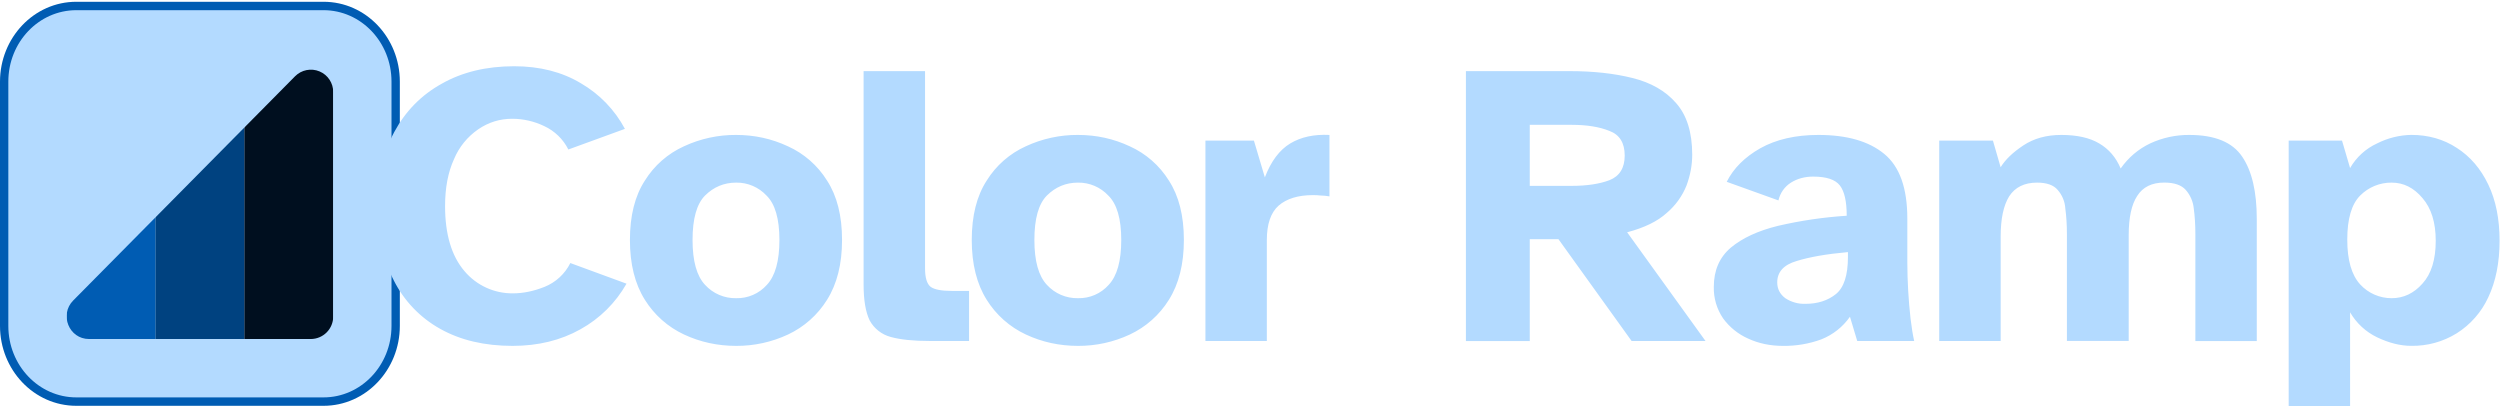
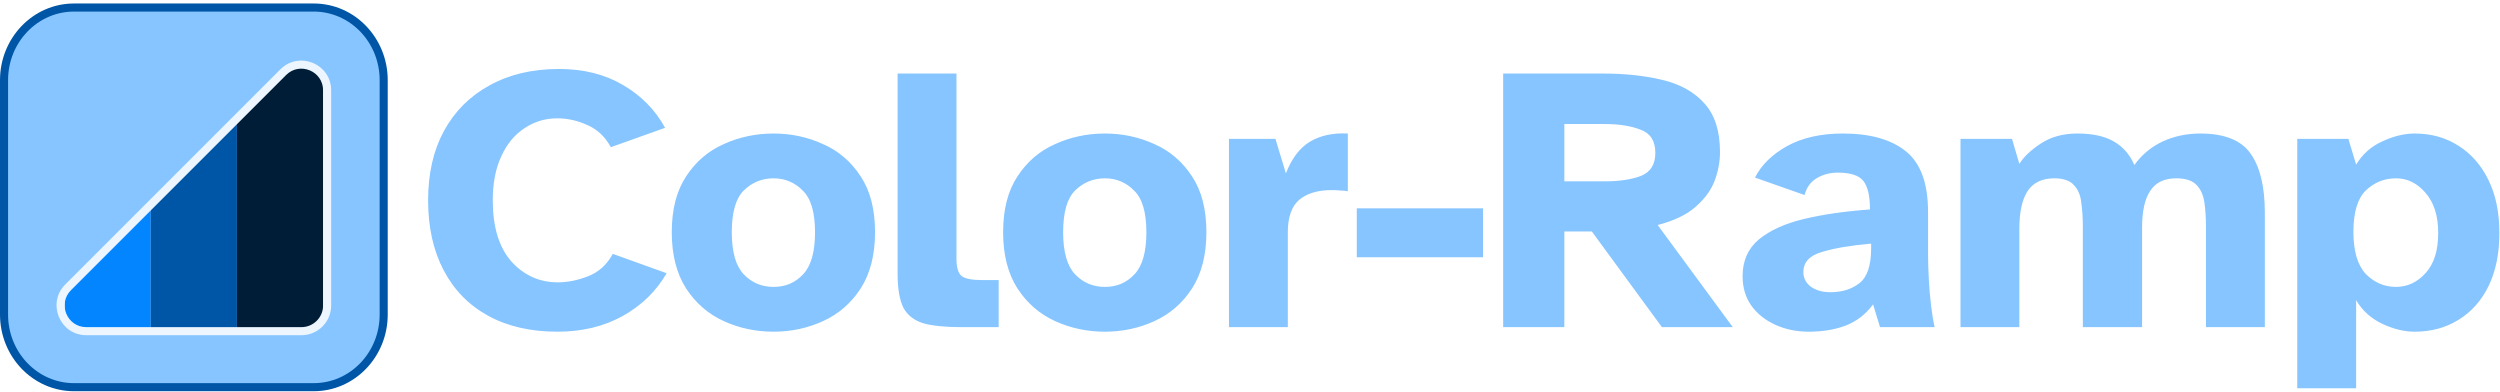
- <svg xmlns="http://www.w3.org/2000/svg" width="594" height="97" fill="none">
-   <path fill="#80C2FF" d="M68.7 16.72c4.6-4.64 12.45-1.35 12.45 5.21v53.25a7.33 7.33 0 0 1-7.3 7.37h-52.7c-6.49 0-9.74-7.94-5.15-12.58l52.7-53.25Zm5.15 63.83h.2-.2Zm.36-.01.1-.01h-.1Zm.26-.03Zm-54.16-.02h.06-.06Zm54.43-.01.1-.03-.1.03Zm-54.63-.03h.04-.04Zm54.86-.02Zm-55.05-.02h.03-.03Zm-.21-.05.1.02-.1-.02Zm55.53 0 .12-.03-.12.03Zm.24-.07Zm-56.13-.05.02.01h-.02Zm56.38-.04Zm.25-.1.1-.04-.1.04Zm.23-.1.1-.05-.1.04Zm-57.67-.13Zm57.88.01Zm-58.2-.21.15.1-.16-.1Zm58.43.08.11-.08-.11.08Zm.2-.14Zm-58.97-.18Zm59.19.02.07-.05-.07.05Zm-59.46-.25.16.14-.16-.14Zm59.66.1.07-.07-.07.06Zm.19-.18.07-.06-.07.06Zm-60.13-.2.16.16-.16-.17Zm60.3.03Zm-60.54-.31.15.18-.15-.18Zm60.71.13Zm.16-.19Zm-61.1-.23.13.17-.12-.17Zm61.27.02Zm-61.52-.4Zm61.66.2Zm.14-.23Zm-61.92-.19.09.15-.09-.15Zm62.04-.02.07-.14-.07.14Zm.12-.24.06-.13-.06.13Zm.1-.23.05-.13-.05.13Zm-62.74-.74Zm63.07-.4Zm-63.15.05.06.24-.06-.24Zm-.06-.38.02.15-.02-.15Zm-.03-.37.02.22-.02-.22Zm0-.37v.16-.16Zm.02-.39-.02.21c0-.07 0-.14.02-.2Zm.04-.37-.03.23.03-.23Zm.08-.37-.05.2.05-.2Zm.1-.37Zm.28-.7-.03.05.03-.04Zm.2-.39Zm.24-.37-.08.12.08-.12ZM79.1 76l.01-.06v.06Z" />
-   <path fill="#005CB3" d="M0 77.44V19.4C0 8.99 8.05.42 18.14.42h58.72C86.96.42 95 8.98 95 19.39v58.05c0 10.4-8.05 18.98-18.14 18.98H18.14C8.04 96.42 0 87.85 0 77.44Z" />
-   <path fill="#B3DAFF" d="M1.98 19.39c0-9.37 7.23-16.97 16.16-16.97h58.72c8.93 0 16.16 7.6 16.16 16.97v58.05c0 9.38-7.23 16.98-16.16 16.98H18.14c-8.93 0-16.16-7.6-16.16-16.98V19.4Z" />
-   <mask id="a" width="65" height="65" x="15" y="16" maskUnits="userSpaceOnUse" style="mask-type:alpha">
-     <path fill="#333" d="M70.1 18.13a5.3 5.3 0 0 1 9.07 3.8v53.25a5.34 5.34 0 0 1-5.32 5.37h-52.7c-4.73 0-7.1-5.78-3.75-9.16l52.7-53.26Z" />
+ <svg xmlns="http://www.w3.org/2000/svg" width="619" height="97">
+   <path d="M0 77.89V19.84C0 9.434 8.133.865 18.327.865h59.346C87.867.865 96 9.435 96 19.84v58.05c0 10.406-8.133 18.975-18.327 18.975H18.327C8.133 96.865 0 88.295 0 77.891Z" fill="#0056A6" />
+   <path d="M2 19.84C2 10.465 9.31 2.865 18.327 2.865h59.346C86.69 2.865 94 10.465 94 19.84v58.05c0 9.375-7.31 16.975-16.327 16.975H18.327C9.31 94.865 2 87.265 2 77.891V19.84Z" fill="#86C5FF" />
+   <path d="M69.42 17.169C74.064 12.527 82 15.814 82 22.379V75.63C82 79.7 78.7 83 74.63 83H21.38c-6.565 0-9.853-7.937-5.211-12.58L69.42 17.17Zm5.213 63.83.136-.001c.019 0 .038-.002.056-.003a5.345 5.345 0 0 1-.192.004Zm.361-.013Zm.264-.024Zm-54.736-.027.063.01-.063-.01Zm55.004-.011ZM20.321 80.9l.088.015-.088-.015Zm55.445-.023Zm-55.835-.067.042.01-.041-.01Zm56.107.001.103-.029-.103.03Zm.25-.075Zm-56.732-.043.012.004-.012-.004Zm56.99-.048c.029-.01.056-.022.084-.033-.028.011-.055.023-.083.033Zm-57.363-.1.041.018-.04-.017Zm57.577.013Zm.256-.119c.023-.01.045-.022.067-.034l-.067.034Zm-58.283-.122c.057.032.113.064.171.094-.058-.03-.114-.062-.17-.094Zm58.517 0 .08-.047-.08.047Zm-58.837-.196Zm59.041.075.097-.062-.097.062Zm.219-.143Zm-59.592-.172c.056.043.111.088.169.13-.058-.042-.113-.087-.169-.13Zm59.811.012.037-.028c-.013.01-.024.02-.037.028Zm-60.105-.26Zm60.304.101.048-.04a3.702 3.702 0 0 1-.048.04Zm.178-.157.081-.078-.081.078Zm-60.758-.215c.053.057.107.114.164.168-.057-.054-.11-.111-.164-.168Zm60.944.035.07-.073c-.024.025-.046.05-.07.073Zm-61.17-.289c.043.052.085.104.13.154-.044-.05-.087-.102-.13-.154Zm61.345.103.06-.069-.06.069Zm.17-.199Zm-61.836-.323Zm61.982.135Zm-62.135-.374c.047.076.093.152.143.226-.05-.074-.096-.15-.143-.226Zm62.278.172Zm.14-.219c.022-.036.043-.074.064-.111-.021.037-.042.075-.065.111Zm.25-.467Zm.105-.233.04-.103-.04.103Zm.096-.244c.015-.043.03-.086.043-.13l-.043.13Zm-63.5-.486c.012.047.028.094.042.142-.014-.047-.03-.095-.042-.142Zm-.081-.359c.009.047.02.093.03.139-.01-.047-.021-.092-.03-.139Zm63.886-.617Zm-63.945.248c.008.064.02.127.03.19-.01-.063-.022-.126-.03-.19Zm-.032-.379c.003.072.01.144.017.216-.006-.072-.014-.144-.017-.216Zm-.006-.383Zm.02-.37Zm.048-.376c-.011.071-.02.142-.028.213.009-.07.017-.142.028-.213Zm.075-.37a4.89 4.89 0 0 0-.043.203c.014-.068.027-.135.043-.203Zm.102-.365a4.756 4.756 0 0 0-.05.17c.016-.057.032-.114.05-.17Zm.118-.332c-.004.011-.01.022-.013.034l.013-.034Zm.162-.366-.024.048.024-.047Zm.208-.385-.049.083.05-.083Zm.552-.766a5.75 5.75 0 0 0-.004.005l.004-.005ZM79.894 76.7l.027-.156c-.01.052-.017.104-.028.156Zm.044-.258Zm.035-.266.012-.178c-.004.06-.007.119-.012.178Z" fill="#EDF6FF" />
+   <mask id="logo-color-ramp__a" style="mask-type:alpha" maskUnits="userSpaceOnUse" x="16" y="17" width="64" height="64">
+     <path d="M70.835 18.583C74.217 15.201 80 17.597 80 22.38v53.252A5.369 5.369 0 0 1 74.631 81H21.38c-4.783 0-7.178-5.783-3.796-9.165l53.252-53.252Z" fill="#333" />
  </mask>
-   <g mask="url(#a)">
-     <path fill="#005CB3" d="M15.83-51.45h21.11v200H15.83z" />
-     <path fill="#004280" d="M36.94-51.45h21.11v200H36.94z" />
-     <path fill="#000F1F" d="M58.06-51.45h21.11v200H58.06z" />
+   <g mask="url(#logo-color-ramp__a)">
+     <path fill="#0285FF" d="M16 9h21.333v80H16z" />
+     <path fill="#0056A6" d="M37.333 9h21.333v80H37.333z" />
+     <path fill="#001D38" d="M58.667 9H80v80H58.667z" />
  </g>
-   <path fill="#B3DAFF" d="M121.79 82.18c-6.66 0-12.39-1.35-17.19-4.04a27.03 27.03 0 0 1-11.04-11.52c-2.56-4.99-3.84-10.88-3.84-17.66 0-6.78 1.32-12.64 3.94-17.57 2.69-5 6.46-8.83 11.33-11.52 4.86-2.75 10.59-4.13 17.18-4.13 6.08 0 11.36 1.35 15.84 4.04a27.49 27.49 0 0 1 10.47 10.84l-13.44 4.9a12.11 12.11 0 0 0-5.76-5.57 17.52 17.52 0 0 0-7.59-1.73c-2.94 0-5.63.84-8.06 2.5a16.12 16.12 0 0 0-5.76 7.1c-1.41 3.08-2.12 6.79-2.12 11.14 0 6.72 1.54 11.87 4.61 15.46a14.85 14.85 0 0 0 11.52 5.28c2.44 0 4.93-.52 7.5-1.54a11.72 11.72 0 0 0 6.13-5.66l13.35 4.9a28.3 28.3 0 0 1-10.95 10.84c-4.67 2.62-10.04 3.94-16.12 3.94ZM174.91 82.18c-4.41 0-8.54-.9-12.38-2.7a21.84 21.84 0 0 1-9.31-8.25c-2.37-3.77-3.55-8.51-3.55-14.2 0-5.77 1.18-10.47 3.55-14.12a21.21 21.21 0 0 1 9.31-8.16 28.92 28.92 0 0 1 12.38-2.69c4.36 0 8.45.9 12.3 2.7a21.21 21.21 0 0 1 9.3 8.15c2.37 3.65 3.56 8.35 3.56 14.11 0 5.7-1.19 10.44-3.56 14.21a21.84 21.84 0 0 1-9.3 8.26 28.7 28.7 0 0 1-12.3 2.69Zm0-11.33a9.43 9.43 0 0 0 7.3-3.17c1.98-2.11 2.98-5.66 2.98-10.66 0-5.05-1.03-8.57-3.07-10.56a9.66 9.66 0 0 0-7.2-3.07c-2.88 0-5.35 1.03-7.4 3.07-1.98 1.99-2.97 5.5-2.97 10.56 0 5 .99 8.55 2.97 10.66a9.73 9.73 0 0 0 7.4 3.17ZM220.94 81.02c-3.9 0-7.01-.32-9.31-.96a8.03 8.03 0 0 1-5-3.93c-.96-1.99-1.44-4.83-1.44-8.55V16.9h14.6v46.84c0 2.24.44 3.72 1.34 4.42.9.64 2.56.96 5 .96h4.12v11.9h-9.31ZM256.13 82.18c-4.41 0-8.54-.9-12.38-2.7a21.84 21.84 0 0 1-9.31-8.25c-2.37-3.77-3.55-8.51-3.55-14.2 0-5.77 1.18-10.47 3.55-14.12a21.21 21.21 0 0 1 9.31-8.16 28.92 28.92 0 0 1 12.38-2.69c4.36 0 8.45.9 12.3 2.7a21.21 21.21 0 0 1 9.3 8.15c2.37 3.65 3.56 8.35 3.56 14.11 0 5.7-1.19 10.44-3.56 14.21a21.84 21.84 0 0 1-9.3 8.26 28.7 28.7 0 0 1-12.3 2.69Zm0-11.33a9.43 9.43 0 0 0 7.3-3.17c1.98-2.11 2.98-5.66 2.98-10.66 0-5.05-1.03-8.57-3.08-10.56a9.66 9.66 0 0 0-7.2-3.07c-2.88 0-5.34 1.03-7.39 3.07-1.98 1.99-2.97 5.5-2.97 10.56 0 5 .99 8.55 2.97 10.66a9.73 9.73 0 0 0 7.4 3.17ZM286.41 81.02V33.41h11.52l2.6 8.73c1.47-3.84 3.48-6.52 6.04-8.06 2.56-1.54 5.67-2.2 9.31-2.02v14.6c-.76-.13-1.44-.2-2.01-.2a17.5 17.5 0 0 0-1.92-.1c-3.52 0-6.24.84-8.16 2.5-1.86 1.67-2.79 4.39-2.79 8.16v24h-14.59ZM348.3 81.02V16.9h24.68c5.57 0 10.53.54 14.88 1.63 4.41 1.09 7.87 3.07 10.37 5.95 2.56 2.88 3.84 6.98 3.84 12.29 0 2.43-.45 4.86-1.35 7.3a16.63 16.63 0 0 1-4.7 6.52c-2.18 1.99-5.31 3.52-9.41 4.6l18.62 25.83h-17.56l-17.38-24.19h-6.82v24.2h-15.16Zm15.17-36.86h9.99c3.58 0 6.56-.45 8.93-1.34 2.43-.96 3.64-2.92 3.64-5.86 0-3-1.21-4.96-3.64-5.86-2.37-.96-5.35-1.44-8.93-1.44h-9.99v14.5ZM423.61 82.18c-3 0-5.76-.58-8.25-1.73a14.78 14.78 0 0 1-5.95-4.8 12.76 12.76 0 0 1-2.21-7.5c0-3.9 1.34-7 4.03-9.3 2.75-2.3 6.5-4.03 11.23-5.19a100.45 100.45 0 0 1 16.32-2.4c0-3.39-.54-5.79-1.63-7.2-1.09-1.4-3.2-2.1-6.34-2.1-1.98 0-3.74.47-5.28 1.43a6.72 6.72 0 0 0-2.97 4.23l-12.29-4.42c1.6-3.2 4.26-5.86 7.97-7.97 3.77-2.11 8.38-3.17 13.82-3.17 6.79 0 12 1.5 15.65 4.52 3.65 3 5.47 8.12 5.47 15.36V62.4a123.2 123.2 0 0 0 .77 13.34c.26 2.12.54 3.88.86 5.28h-13.53l-1.73-5.76a15.1 15.1 0 0 1-6.82 5.38 25.47 25.47 0 0 1-9.12 1.54Zm5.38-9.99c2.88 0 5.28-.77 7.2-2.3 1.92-1.54 2.88-4.48 2.88-8.83V59.9c-5.06.45-9.12 1.16-12.2 2.12-3.06.9-4.6 2.59-4.6 5.08 0 1.54.64 2.79 1.92 3.75a8.17 8.17 0 0 0 4.8 1.34ZM460.76 81.02V33.41h12.76l1.83 6.33c1.09-1.79 2.88-3.52 5.38-5.18 2.5-1.66 5.5-2.5 9.02-2.5 3.77 0 6.78.68 9.02 2.02 2.3 1.34 4 3.33 5.1 5.95 1.85-2.62 4.18-4.6 7-5.95a21.75 21.75 0 0 1 9.31-2.02c6.08 0 10.27 1.73 12.58 5.19 2.3 3.39 3.45 8.32 3.45 14.78v29h-14.59V55.67c0-2.24-.13-4.29-.38-6.14a7.81 7.81 0 0 0-1.92-4.42c-1.03-1.15-2.72-1.73-5.1-1.73-2.94 0-5.08 1.06-6.42 3.17-1.35 2.05-2.02 5.15-2.02 9.31v25.15H491.1V55.68c0-2.24-.13-4.29-.38-6.14a7.34 7.34 0 0 0-1.82-4.42c-.96-1.15-2.6-1.73-4.9-1.73-3 0-5.22 1.09-6.63 3.27-1.34 2.17-2.01 5.34-2.01 9.5v24.86h-14.6ZM543.79 96.48V33.4h12.67l1.92 6.53a14.26 14.26 0 0 1 6.43-5.86 18.73 18.73 0 0 1 8.07-2.02c4.1 0 7.7 1.03 10.84 3.08 3.2 2.04 5.7 4.96 7.5 8.73 1.78 3.71 2.68 8.16 2.68 13.35 0 5.18-.9 9.66-2.69 13.44a19.98 19.98 0 0 1-7.49 8.54 19.85 19.85 0 0 1-10.84 2.98c-2.56 0-5.25-.68-8.07-2.02a14.83 14.83 0 0 1-6.43-5.95v22.27h-14.6Zm24.48-25.63c2.81 0 5.25-1.15 7.3-3.46 2.1-2.3 3.16-5.7 3.16-10.17 0-4.36-1.05-7.75-3.17-10.18-2.04-2.43-4.48-3.65-7.3-3.65a10.4 10.4 0 0 0-7.48 3.07c-2.05 2.05-3.07 5.54-3.07 10.47 0 4.86 1.02 8.41 3.07 10.65a10.1 10.1 0 0 0 7.49 3.27Z" />
+   <path d="M138.02 82.128c-6.647 0-12.367-1.316-17.16-3.948-4.794-2.632-8.469-6.392-11.025-11.28C107.278 62.012 106 56.247 106 49.604c0-6.643 1.31-12.377 3.931-17.202 2.684-4.888 6.455-8.648 11.312-11.28 4.858-2.695 10.578-4.042 17.161-4.042 6.072 0 11.344 1.316 15.818 3.948 4.538 2.632 8.021 6.173 10.45 10.622l-13.422 4.794c-1.406-2.57-3.323-4.387-5.752-5.452-2.429-1.128-4.953-1.692-7.574-1.692-2.939 0-5.624.815-8.053 2.444-2.428 1.567-4.346 3.885-5.752 6.956-1.406 3.008-2.109 6.643-2.109 10.904 0 6.58 1.534 11.625 4.602 15.134 3.132 3.447 6.966 5.17 11.504 5.17 2.429 0 4.922-.501 7.478-1.504 2.62-1.003 4.666-2.851 6.136-5.546l13.326 4.794c-2.557 4.45-6.2 7.99-10.93 10.622-4.665 2.57-10.034 3.854-16.106 3.854Zm53.524 0c-4.41 0-8.533-.877-12.368-2.632-3.834-1.755-6.934-4.45-9.299-8.084-2.365-3.697-3.547-8.335-3.547-13.912 0-5.64 1.182-10.246 3.547-13.818 2.365-3.635 5.465-6.298 9.299-7.99 3.835-1.755 7.958-2.632 12.368-2.632 4.346 0 8.436.877 12.271 2.632 3.835 1.692 6.934 4.355 9.299 7.99 2.365 3.572 3.547 8.178 3.547 13.818 0 5.577-1.182 10.215-3.547 13.912-2.365 3.635-5.464 6.33-9.299 8.084-3.835 1.755-7.925 2.632-12.271 2.632Zm0-11.092c2.94 0 5.368-1.034 7.286-3.102 1.981-2.068 2.972-5.546 2.972-10.434 0-4.95-1.023-8.397-3.068-10.34-1.982-2.005-4.378-3.008-7.19-3.008-2.877 0-5.337 1.003-7.382 3.008-1.982 1.943-2.972 5.39-2.972 10.34 0 4.888.99 8.366 2.972 10.434 1.981 2.068 4.442 3.102 7.382 3.102ZM237.972 81c-3.899 0-6.999-.313-9.3-.94-2.301-.69-3.962-1.974-4.985-3.854-.959-1.943-1.438-4.731-1.438-8.366V18.208h14.572V64.08c0 2.193.448 3.635 1.342 4.324.895.627 2.557.94 4.986.94h4.122V81h-9.299Zm35.615 1.128c-4.41 0-8.533-.877-12.368-2.632-3.834-1.755-6.934-4.45-9.299-8.084-2.365-3.697-3.547-8.335-3.547-13.912 0-5.64 1.182-10.246 3.547-13.818 2.365-3.635 5.465-6.298 9.299-7.99 3.835-1.755 7.958-2.632 12.368-2.632 4.346 0 8.436.877 12.271 2.632 3.835 1.692 6.934 4.355 9.299 7.99 2.365 3.572 3.547 8.178 3.547 13.818 0 5.577-1.182 10.215-3.547 13.912-2.365 3.635-5.464 6.33-9.299 8.084-3.835 1.755-7.925 2.632-12.271 2.632Zm0-11.092c2.94 0 5.368-1.034 7.286-3.102 1.981-2.068 2.972-5.546 2.972-10.434 0-4.95-1.023-8.397-3.068-10.34-1.981-2.005-4.378-3.008-7.19-3.008-2.876 0-5.337 1.003-7.382 3.008-1.982 1.943-2.972 5.39-2.972 10.34 0 4.888.99 8.366 2.972 10.434 1.981 2.068 4.442 3.102 7.382 3.102ZM304.292 81V34.376h11.504l2.589 8.554c1.47-3.76 3.483-6.392 6.04-7.896 2.556-1.504 5.656-2.162 9.299-1.974v14.288a12.682 12.682 0 0 0-2.013-.188 17.813 17.813 0 0 0-1.918-.094c-3.515 0-6.231.815-8.149 2.444-1.853 1.63-2.78 4.293-2.78 7.99V81h-14.572Zm31.648-17.296V51.578h31.253v12.126H335.94ZM372.185 81V18.208h24.638c5.561 0 10.514.533 14.86 1.598 4.41 1.065 7.861 3.008 10.354 5.828 2.556 2.82 3.835 6.83 3.835 12.032 0 2.381-.448 4.763-1.343 7.144-.894 2.319-2.46 4.45-4.697 6.392-2.173 1.943-5.305 3.447-9.395 4.512L429.035 81h-17.544l-17.352-23.688h-6.807V81h-15.147Zm15.147-36.096h9.971c3.579 0 6.551-.439 8.915-1.316 2.429-.94 3.643-2.851 3.643-5.734 0-2.945-1.214-4.857-3.643-5.734-2.364-.94-5.336-1.41-8.915-1.41h-9.971v14.194Zm60.526 37.224c-3.004 0-5.752-.564-8.245-1.692-2.492-1.128-4.473-2.695-5.943-4.7-1.47-2.068-2.205-4.512-2.205-7.332 0-3.823 1.342-6.862 4.026-9.118 2.748-2.256 6.487-3.948 11.217-5.076 4.729-1.128 10.162-1.911 16.298-2.35 0-3.321-.544-5.671-1.63-7.05-1.087-1.379-3.196-2.068-6.328-2.068-1.981 0-3.738.47-5.272 1.41-1.47.877-2.461 2.256-2.972 4.136l-12.272-4.324c1.598-3.133 4.251-5.734 7.958-7.802 3.77-2.068 8.372-3.102 13.805-3.102 6.775 0 11.983 1.473 15.626 4.418 3.644 2.945 5.465 7.959 5.465 15.04v10.246c0 2.005.064 4.167.192 6.486a97.34 97.34 0 0 0 .575 6.58c.256 2.068.543 3.791.863 5.17h-13.518l-1.725-5.64c-1.79 2.444-4.059 4.199-6.807 5.264-2.684 1.003-5.72 1.504-9.108 1.504Zm5.369-9.776c2.876 0 5.273-.752 7.19-2.256 1.918-1.504 2.876-4.387 2.876-8.648V60.32c-5.049.439-9.107 1.128-12.175 2.068-3.068.877-4.602 2.538-4.602 4.982 0 1.504.639 2.726 1.917 3.666 1.279.877 2.877 1.316 4.794 1.316ZM485.418 81V34.376h12.75l1.822 6.204c1.086-1.755 2.876-3.447 5.368-5.076 2.493-1.63 5.497-2.444 9.012-2.444 3.771 0 6.775.658 9.012 1.974 2.301 1.316 3.994 3.259 5.081 5.828 1.853-2.57 4.186-4.512 6.998-5.828 2.877-1.316 5.976-1.974 9.3-1.974 6.072 0 10.258 1.692 12.559 5.076 2.301 3.321 3.451 8.147 3.451 14.476V81h-14.572V56.184c0-2.193-.128-4.199-.384-6.016-.255-1.817-.894-3.259-1.917-4.324-1.023-1.128-2.716-1.692-5.081-1.692-2.94 0-5.081 1.034-6.423 3.102-1.343 2.005-2.014 5.045-2.014 9.118V81h-14.668V56.184c0-2.193-.127-4.199-.383-6.016-.192-1.817-.799-3.259-1.822-4.324-.958-1.128-2.588-1.692-4.889-1.692-3.004 0-5.209 1.065-6.615 3.196-1.342 2.13-2.013 5.233-2.013 9.306V81h-14.572Zm83.385 15.134V34.376h12.655l1.918 6.392c1.533-2.57 3.675-4.48 6.423-5.734 2.812-1.316 5.496-1.974 8.053-1.974 4.09 0 7.701 1.003 10.833 3.008 3.196 2.005 5.688 4.857 7.478 8.554 1.789 3.635 2.684 7.99 2.684 13.066 0 5.076-.895 9.463-2.684 13.16-1.79 3.635-4.282 6.423-7.478 8.366-3.132 1.943-6.743 2.914-10.833 2.914-2.557 0-5.241-.658-8.053-1.974-2.748-1.316-4.89-3.259-6.423-5.828v21.808h-14.573Zm24.447-25.098c2.812 0 5.241-1.128 7.286-3.384 2.109-2.256 3.164-5.577 3.164-9.964 0-4.261-1.055-7.583-3.164-9.964-2.045-2.381-4.474-3.572-7.286-3.572-2.876 0-5.369 1.003-7.478 3.008-2.045 2.005-3.068 5.42-3.068 10.246 0 4.763 1.023 8.24 3.068 10.434 2.109 2.13 4.602 3.196 7.478 3.196Z" fill="#86C5FF" />
</svg>
